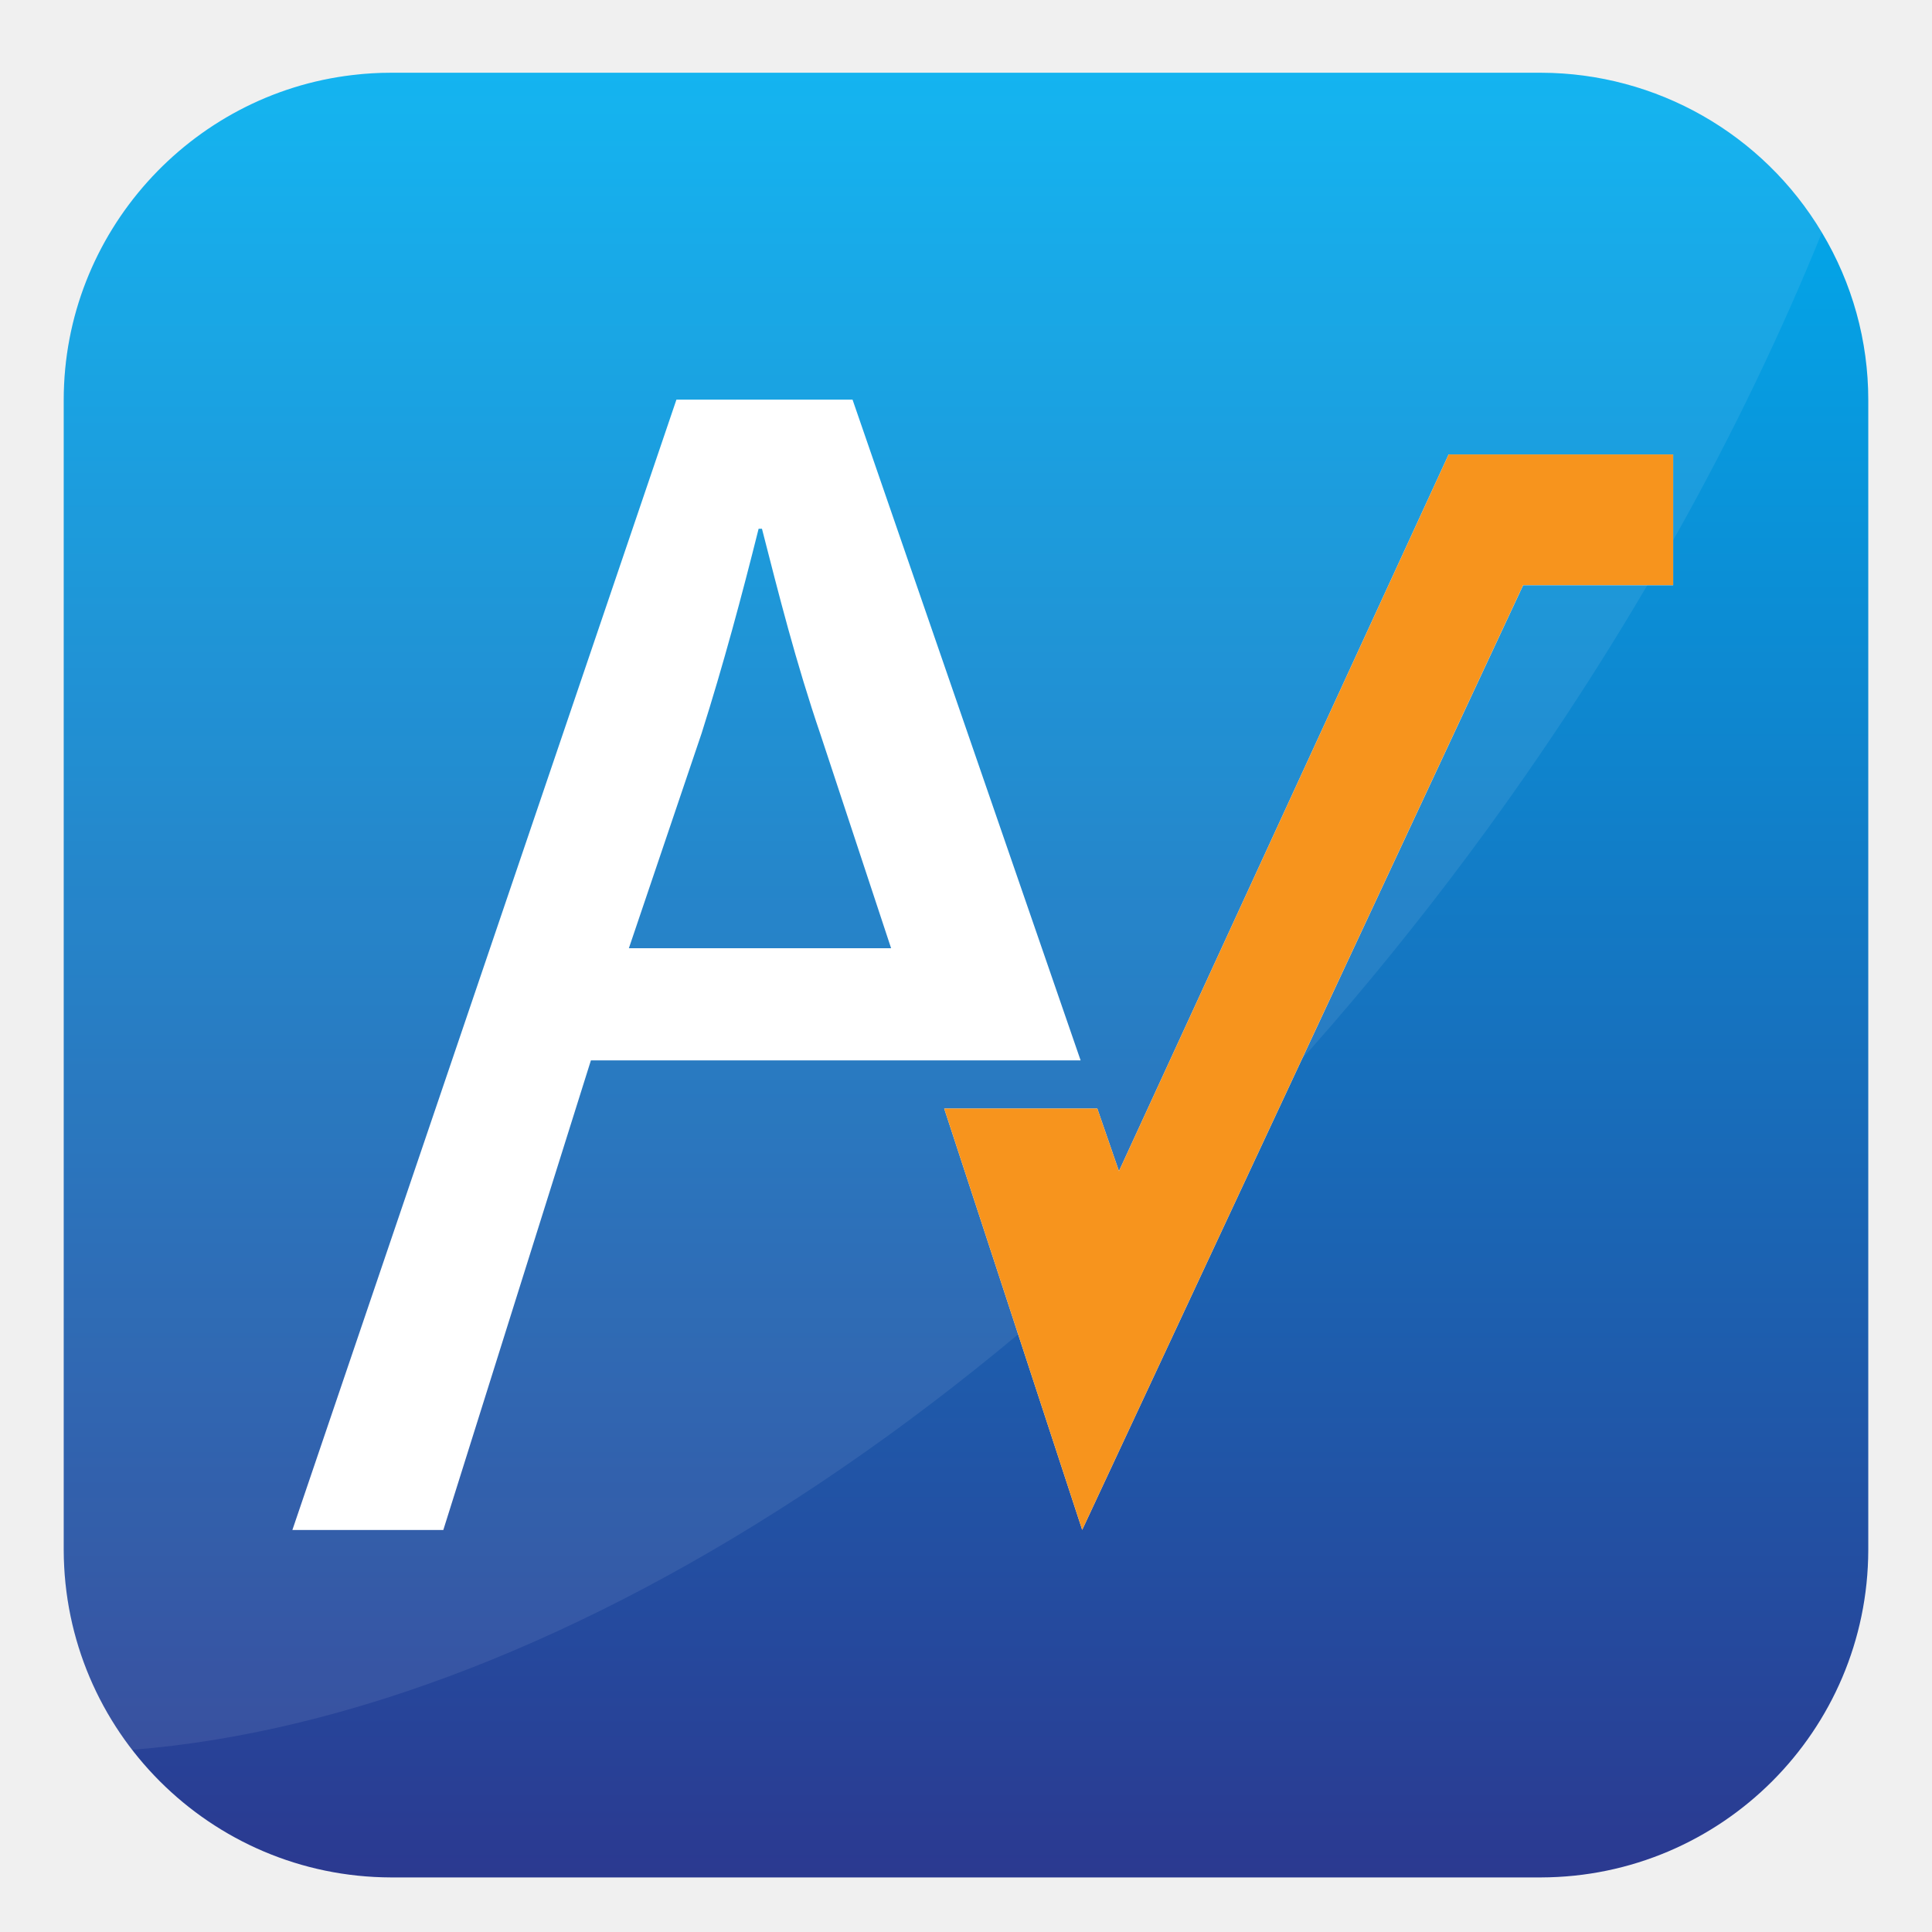
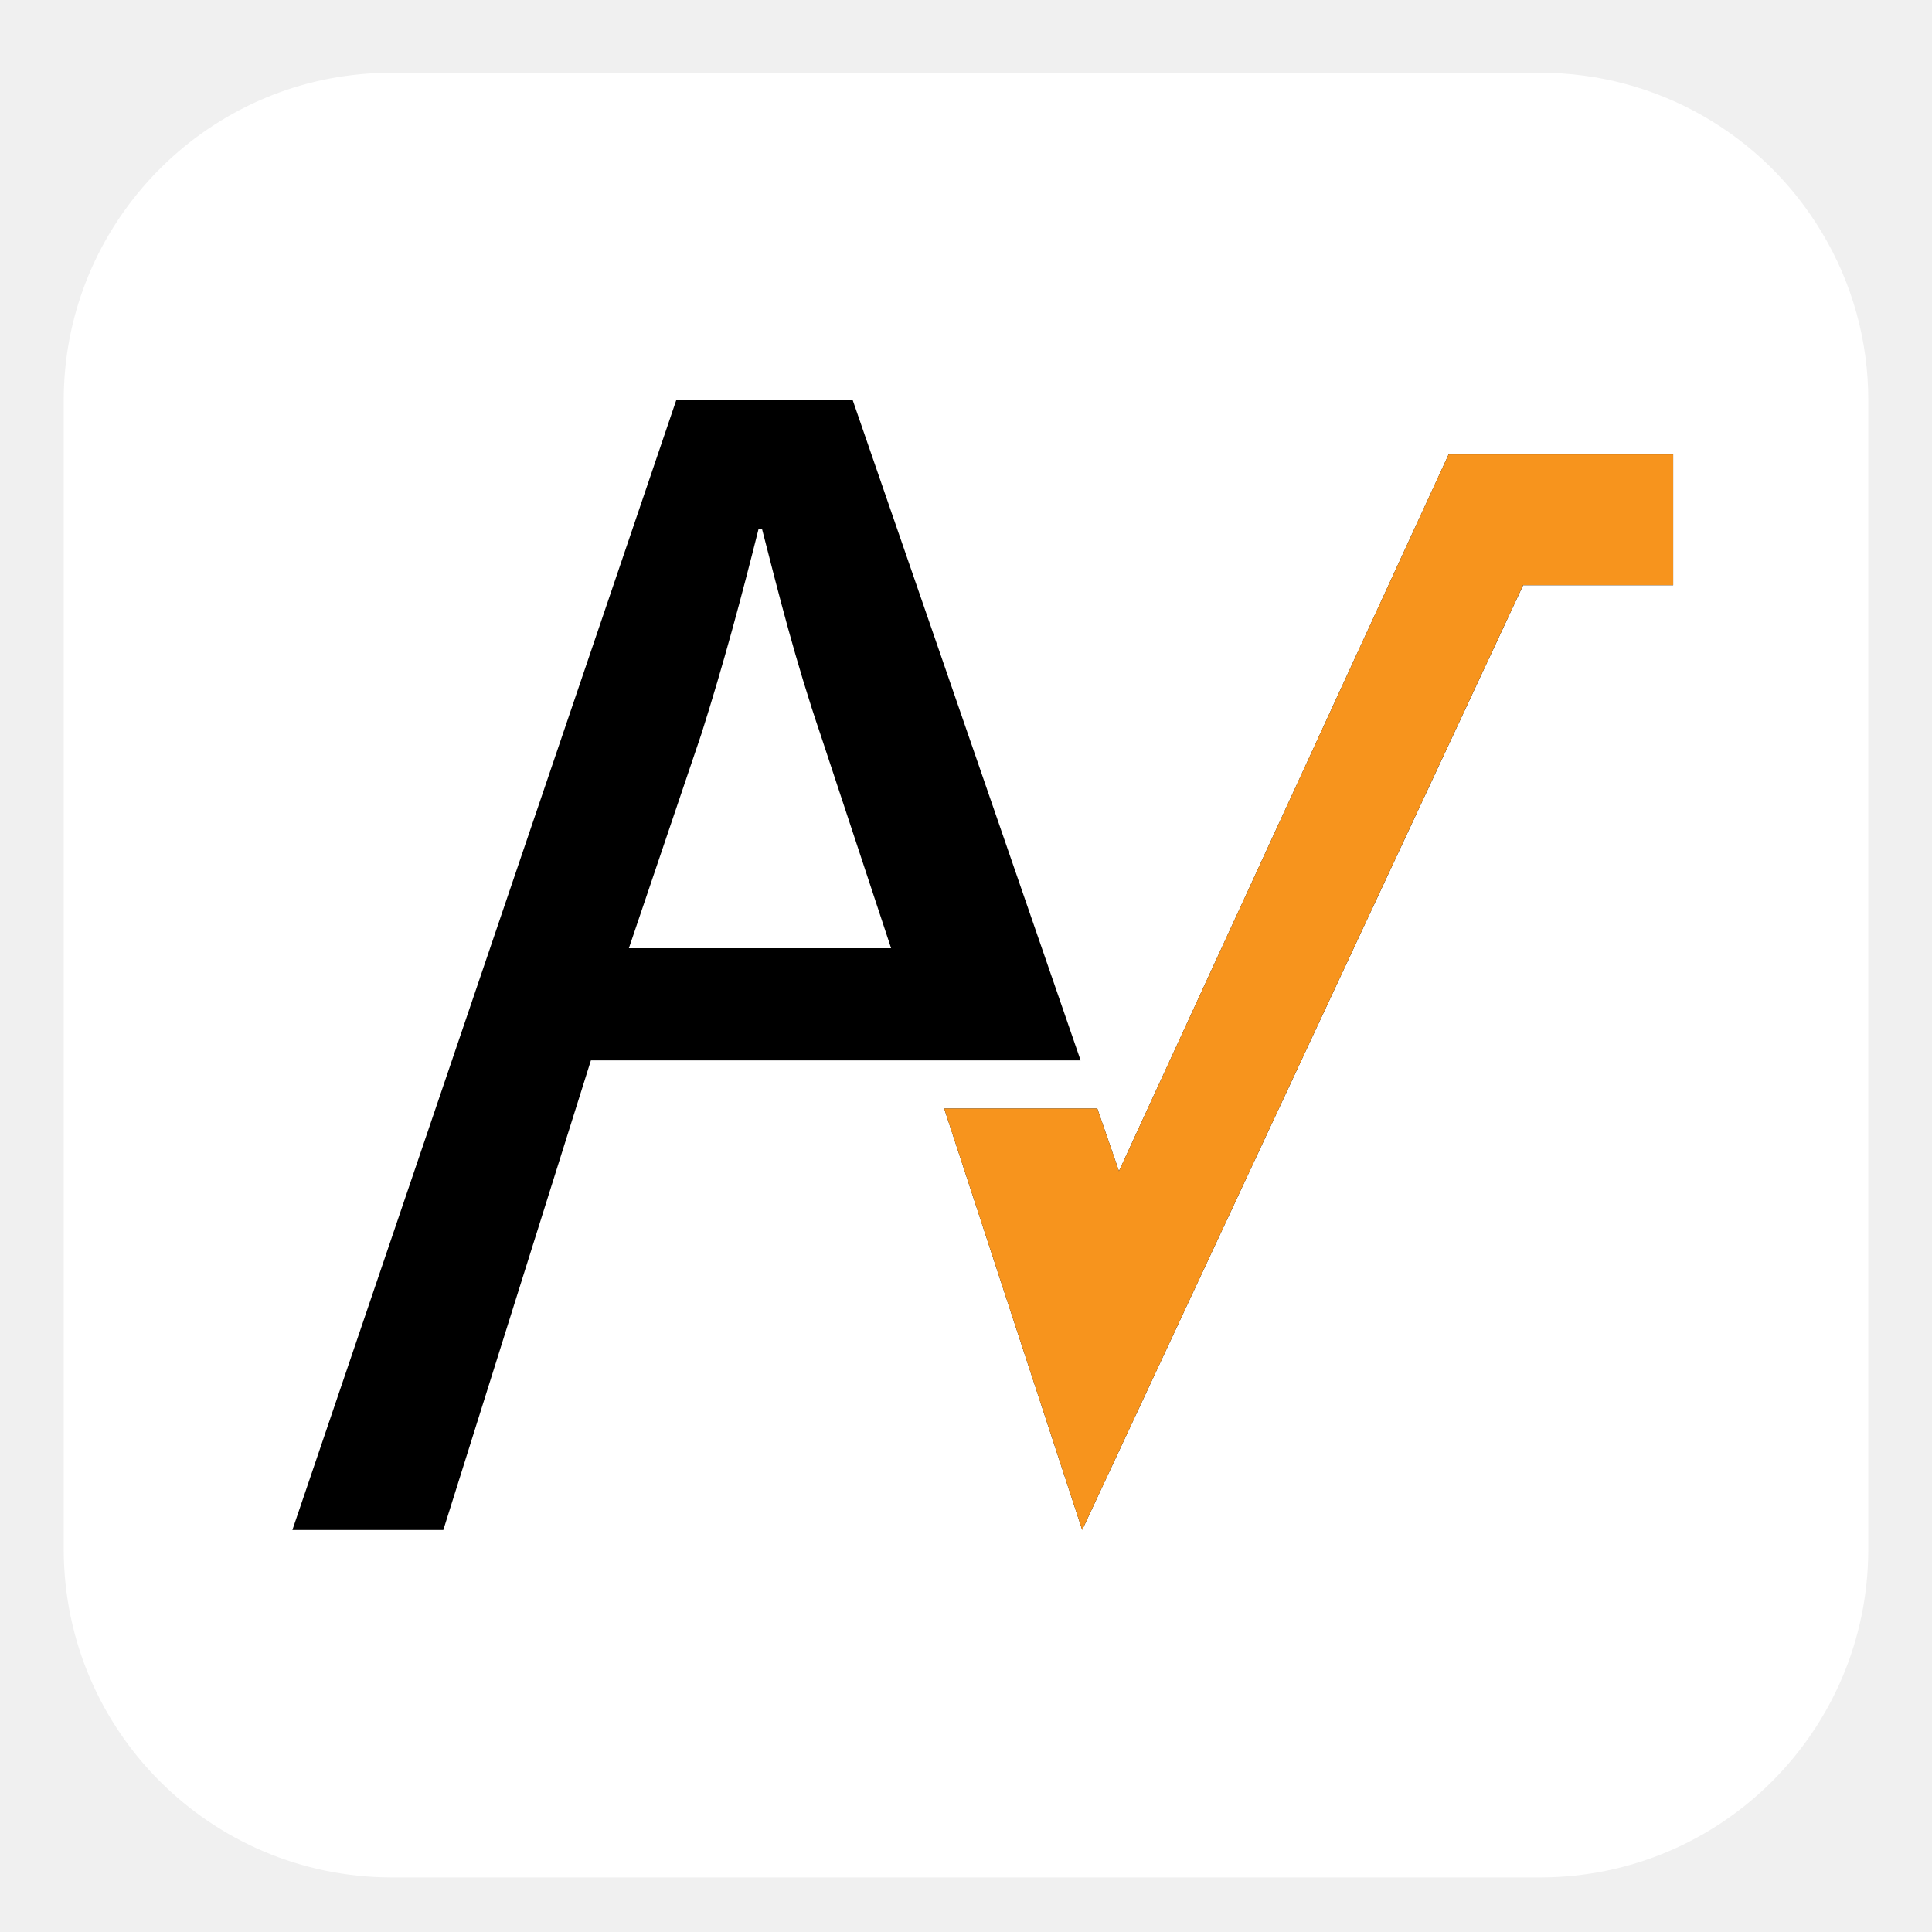
<svg xmlns="http://www.w3.org/2000/svg" id="Layer_1" data-name="Layer 1" viewBox="0 0 576 576">
  <defs>
-     <style>.cls-1{fill:url(#linear-gradient);}.cls-2,.cls-3{fill:#fff;}.cls-2{opacity:0.08;}.cls-4{fill:#f7941d;}</style>
+     <style>.cls-1{fill:#fff;}.cls-2,.cls-3{fill:#000;}.cls-2{opacity:0.00;}.cls-4{fill:#f7941d;}</style>
    <linearGradient id="linear-gradient" x1="612.27" y1="-308" x2="1150.31" y2="-308" gradientTransform="translate(596 1172) rotate(-90)" gradientUnits="userSpaceOnUse">
      <stop offset="0" stop-color="#2b3990" />
      <stop offset="0.62" stop-color="#0f84cd" />
      <stop offset="1" stop-color="#00aeef" />
    </linearGradient>
  </defs>
  <path class="cls-1" d="M116.55,21.69h342.9a97.75,97.75,0,0,1,83.73,47.65A96.73,96.73,0,0,1,557,119.26v342.9a97.84,97.84,0,0,1-97.57,97.57H116.55A97.85,97.85,0,0,1,19,462.16V119.26C19,69.46,56.81,28,105.15,22.37A95.36,95.36,0,0,1,116.55,21.69Z" />
  <path class="cls-2" d="M116.55,21.69h342.9a97.75,97.75,0,0,1,83.73,47.65c-24.08,59.38-57.5,119.85-99.91,178.06C324.61,410.27,167.63,511.62,39.38,521.68A96.93,96.93,0,0,1,19,462.16V119.26C19,69.46,56.81,28,105.15,22.37A95.36,95.36,0,0,1,116.55,21.69Z" />
  <path class="cls-3" d="M254.17,119.14h-52.5l-114.5,337h45l44-140h146Zm-45,99.5c6.5-20.5,12-41,17-61h1c5,19.5,10,39.5,17.5,61.5l21,63.56H187.49Zm289.66-83.16v39H454.1L322.64,456.11,281.5,330.5h45.65l6.45,18.66,97.84-212.69.45-1Z" />
  <polygon class="cls-4" points="498.83 135.49 498.83 174.44 454.1 174.44 322.64 456.11 281.5 330.5 327.15 330.5 333.6 349.16 431.44 136.47 431.89 135.49 498.83 135.49" />
</svg>
